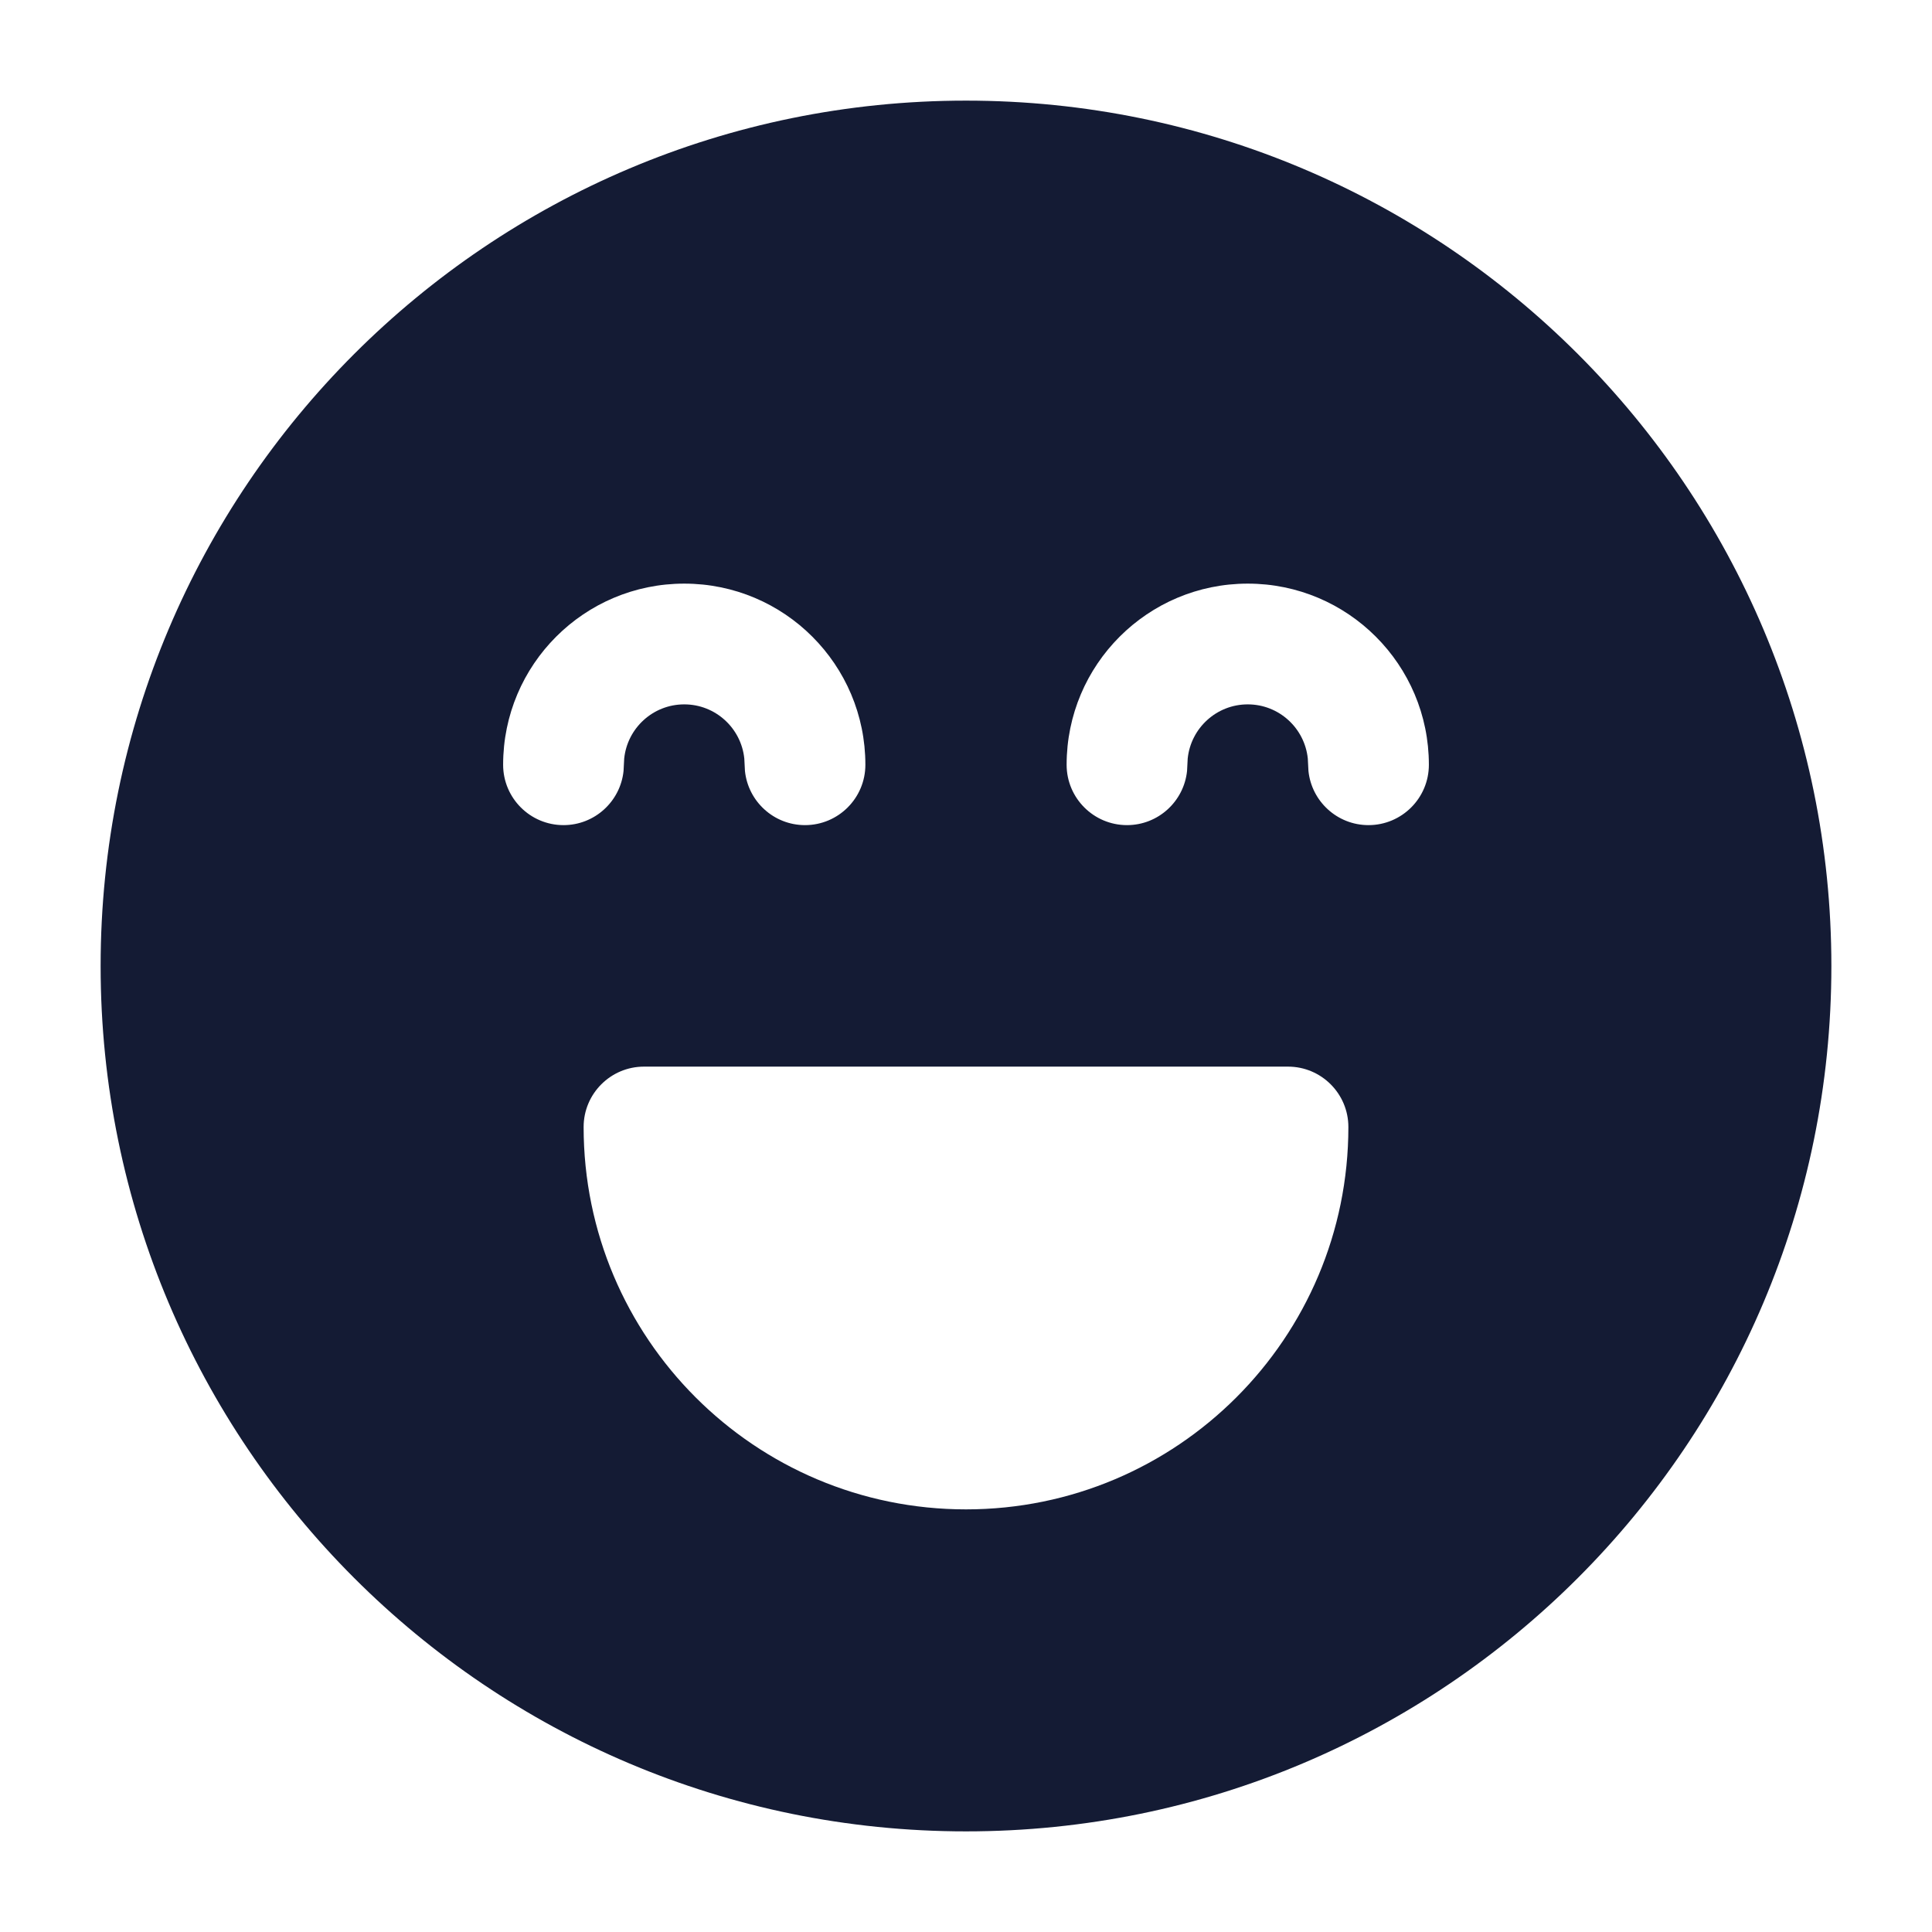
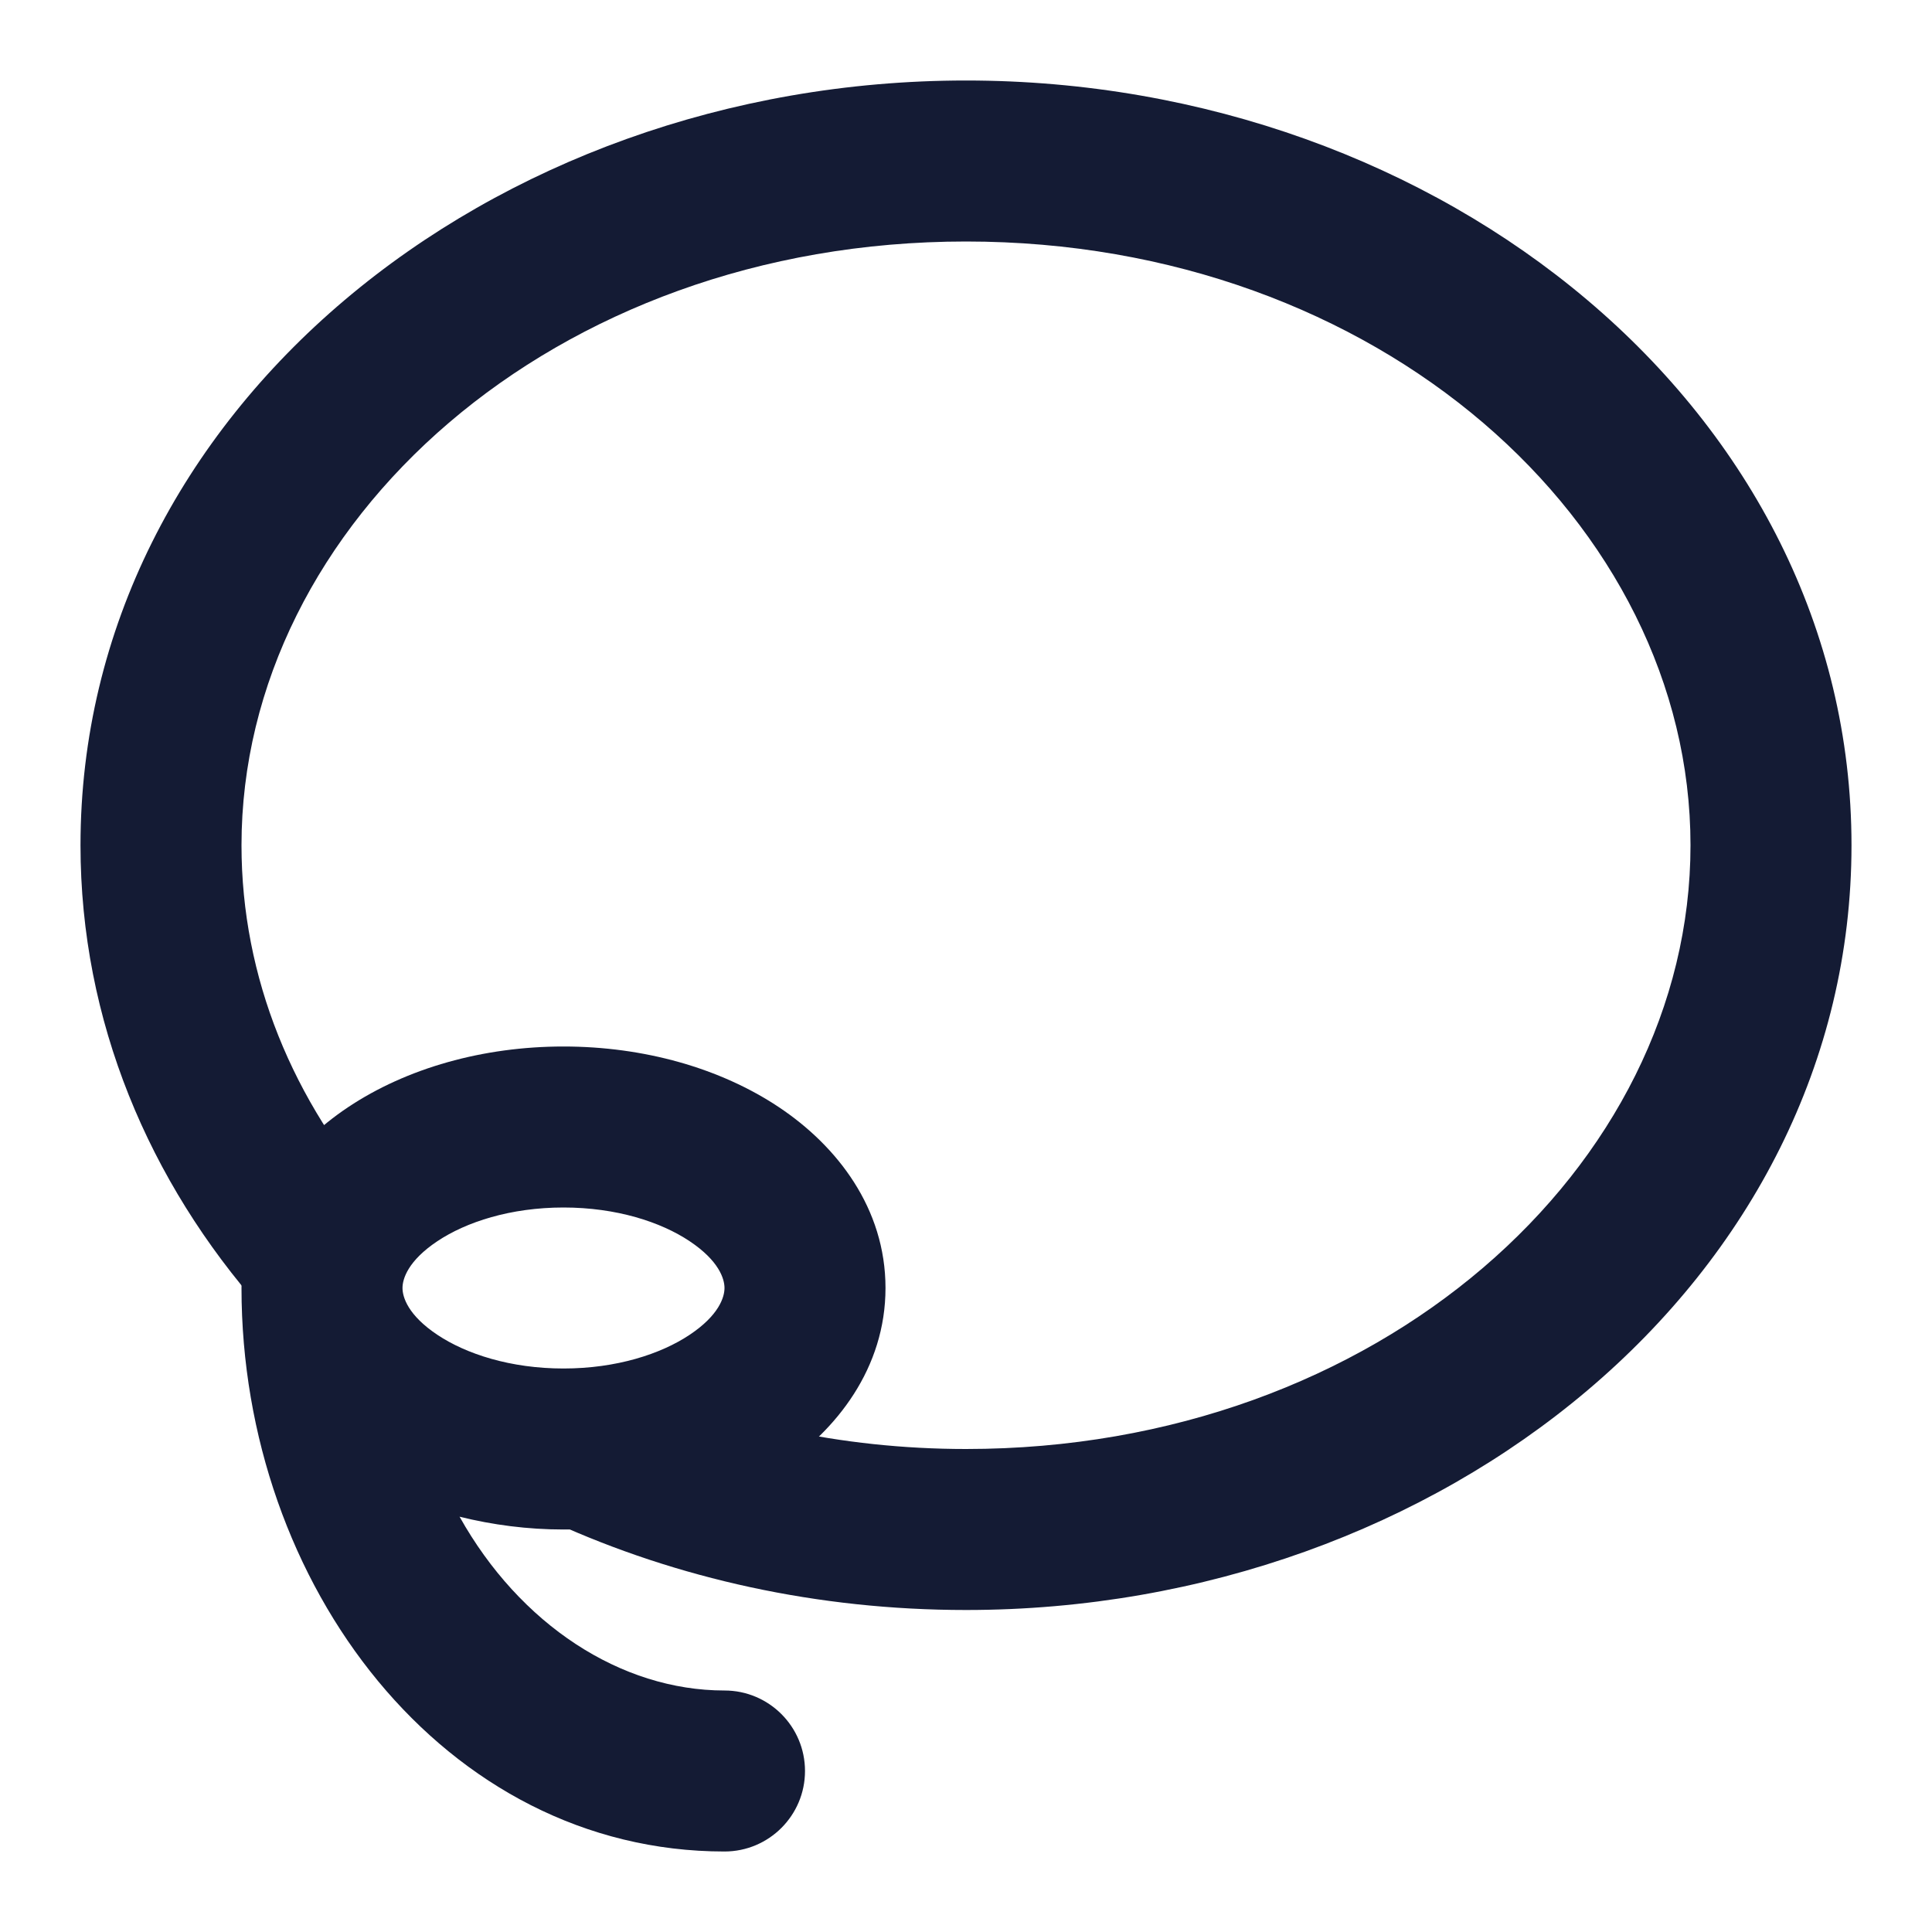
<svg xmlns="http://www.w3.org/2000/svg" width="24" height="24" viewBox="0 0 24 24" fill="none">
-   <path d="M22.75 12C22.75 17.937 17.937 22.75 12 22.75C6.063 22.75 1.25 17.937 1.25 12C1.25 6.063 6.063 1.25 12 1.25C17.937 1.25 22.75 6.063 22.75 12ZM16.75 14C16.75 13.586 16.414 13.25 16 13.25H8C7.586 13.25 7.25 13.586 7.25 14C7.25 16.623 9.377 18.75 12 18.75C14.623 18.75 16.75 16.623 16.75 14ZM8.5 8.75C8.888 8.75 9.207 9.045 9.246 9.423L9.254 9.577C9.293 9.955 9.612 10.25 10 10.25C10.414 10.25 10.75 9.914 10.75 9.5C10.75 8.257 9.743 7.25 8.5 7.25C7.257 7.25 6.25 8.257 6.25 9.5C6.25 9.914 6.586 10.25 7 10.25C7.388 10.25 7.707 9.955 7.746 9.577L7.754 9.423C7.793 9.045 8.112 8.75 8.5 8.75ZM15.5 8.75C15.888 8.75 16.207 9.045 16.246 9.423L16.254 9.577C16.293 9.955 16.612 10.25 17 10.25C17.414 10.25 17.75 9.914 17.75 9.5C17.75 8.257 16.743 7.25 15.5 7.25C14.257 7.25 13.25 8.257 13.25 9.5C13.25 9.914 13.586 10.25 14 10.25C14.388 10.25 14.707 9.955 14.746 9.577L14.754 9.423C14.793 9.045 15.112 8.75 15.5 8.75Z" fill="#141B34" />
+   <path d="M9 16C9 15.886 8.931 15.661 8.566 15.418C8.209 15.18 7.658 15 7 15C6.342 15 5.791 15.18 5.434 15.418C5.069 15.661 5 15.886 5 16C5 16.114 5.069 16.339 5.434 16.582C5.791 16.82 6.342 17 7 17C7.658 17 8.209 16.82 8.566 16.582C8.931 16.339 9 16.114 9 16ZM11 16C11 16.991 10.398 17.765 9.676 18.246C8.947 18.732 7.998 19 7 19C6.554 19 6.12 18.943 5.709 18.841C6.459 20.181 7.711 21 9 21C9.552 21 10 21.448 10 22C10 22.552 9.552 23 9 23C5.523 23 3 19.688 3 16C3 15.009 3.603 14.235 4.324 13.754C5.053 13.268 6.002 13 7 13C7.998 13 8.947 13.268 9.676 13.754C10.398 14.235 11 15.009 11 16Z" fill="#141B34" />
+   <path d="M21 10.5C21 6.504 17.129 3 12 3C6.871 3 3 6.504 3 10.5C3 12.145 3.637 13.681 4.749 14.938L3.251 16.263C1.851 14.679 1 12.683 1 10.5C1 5.107 6.083 1 12 1C17.917 1 23 5.107 23 10.5C23 15.893 17.917 20 12 20C10.155 20 8.411 19.608 6.876 18.91L7.704 17.09C8.976 17.668 10.439 18 12 18C17.129 18 21 14.496 21 10.5Z" fill="#141B34" />
</svg>
